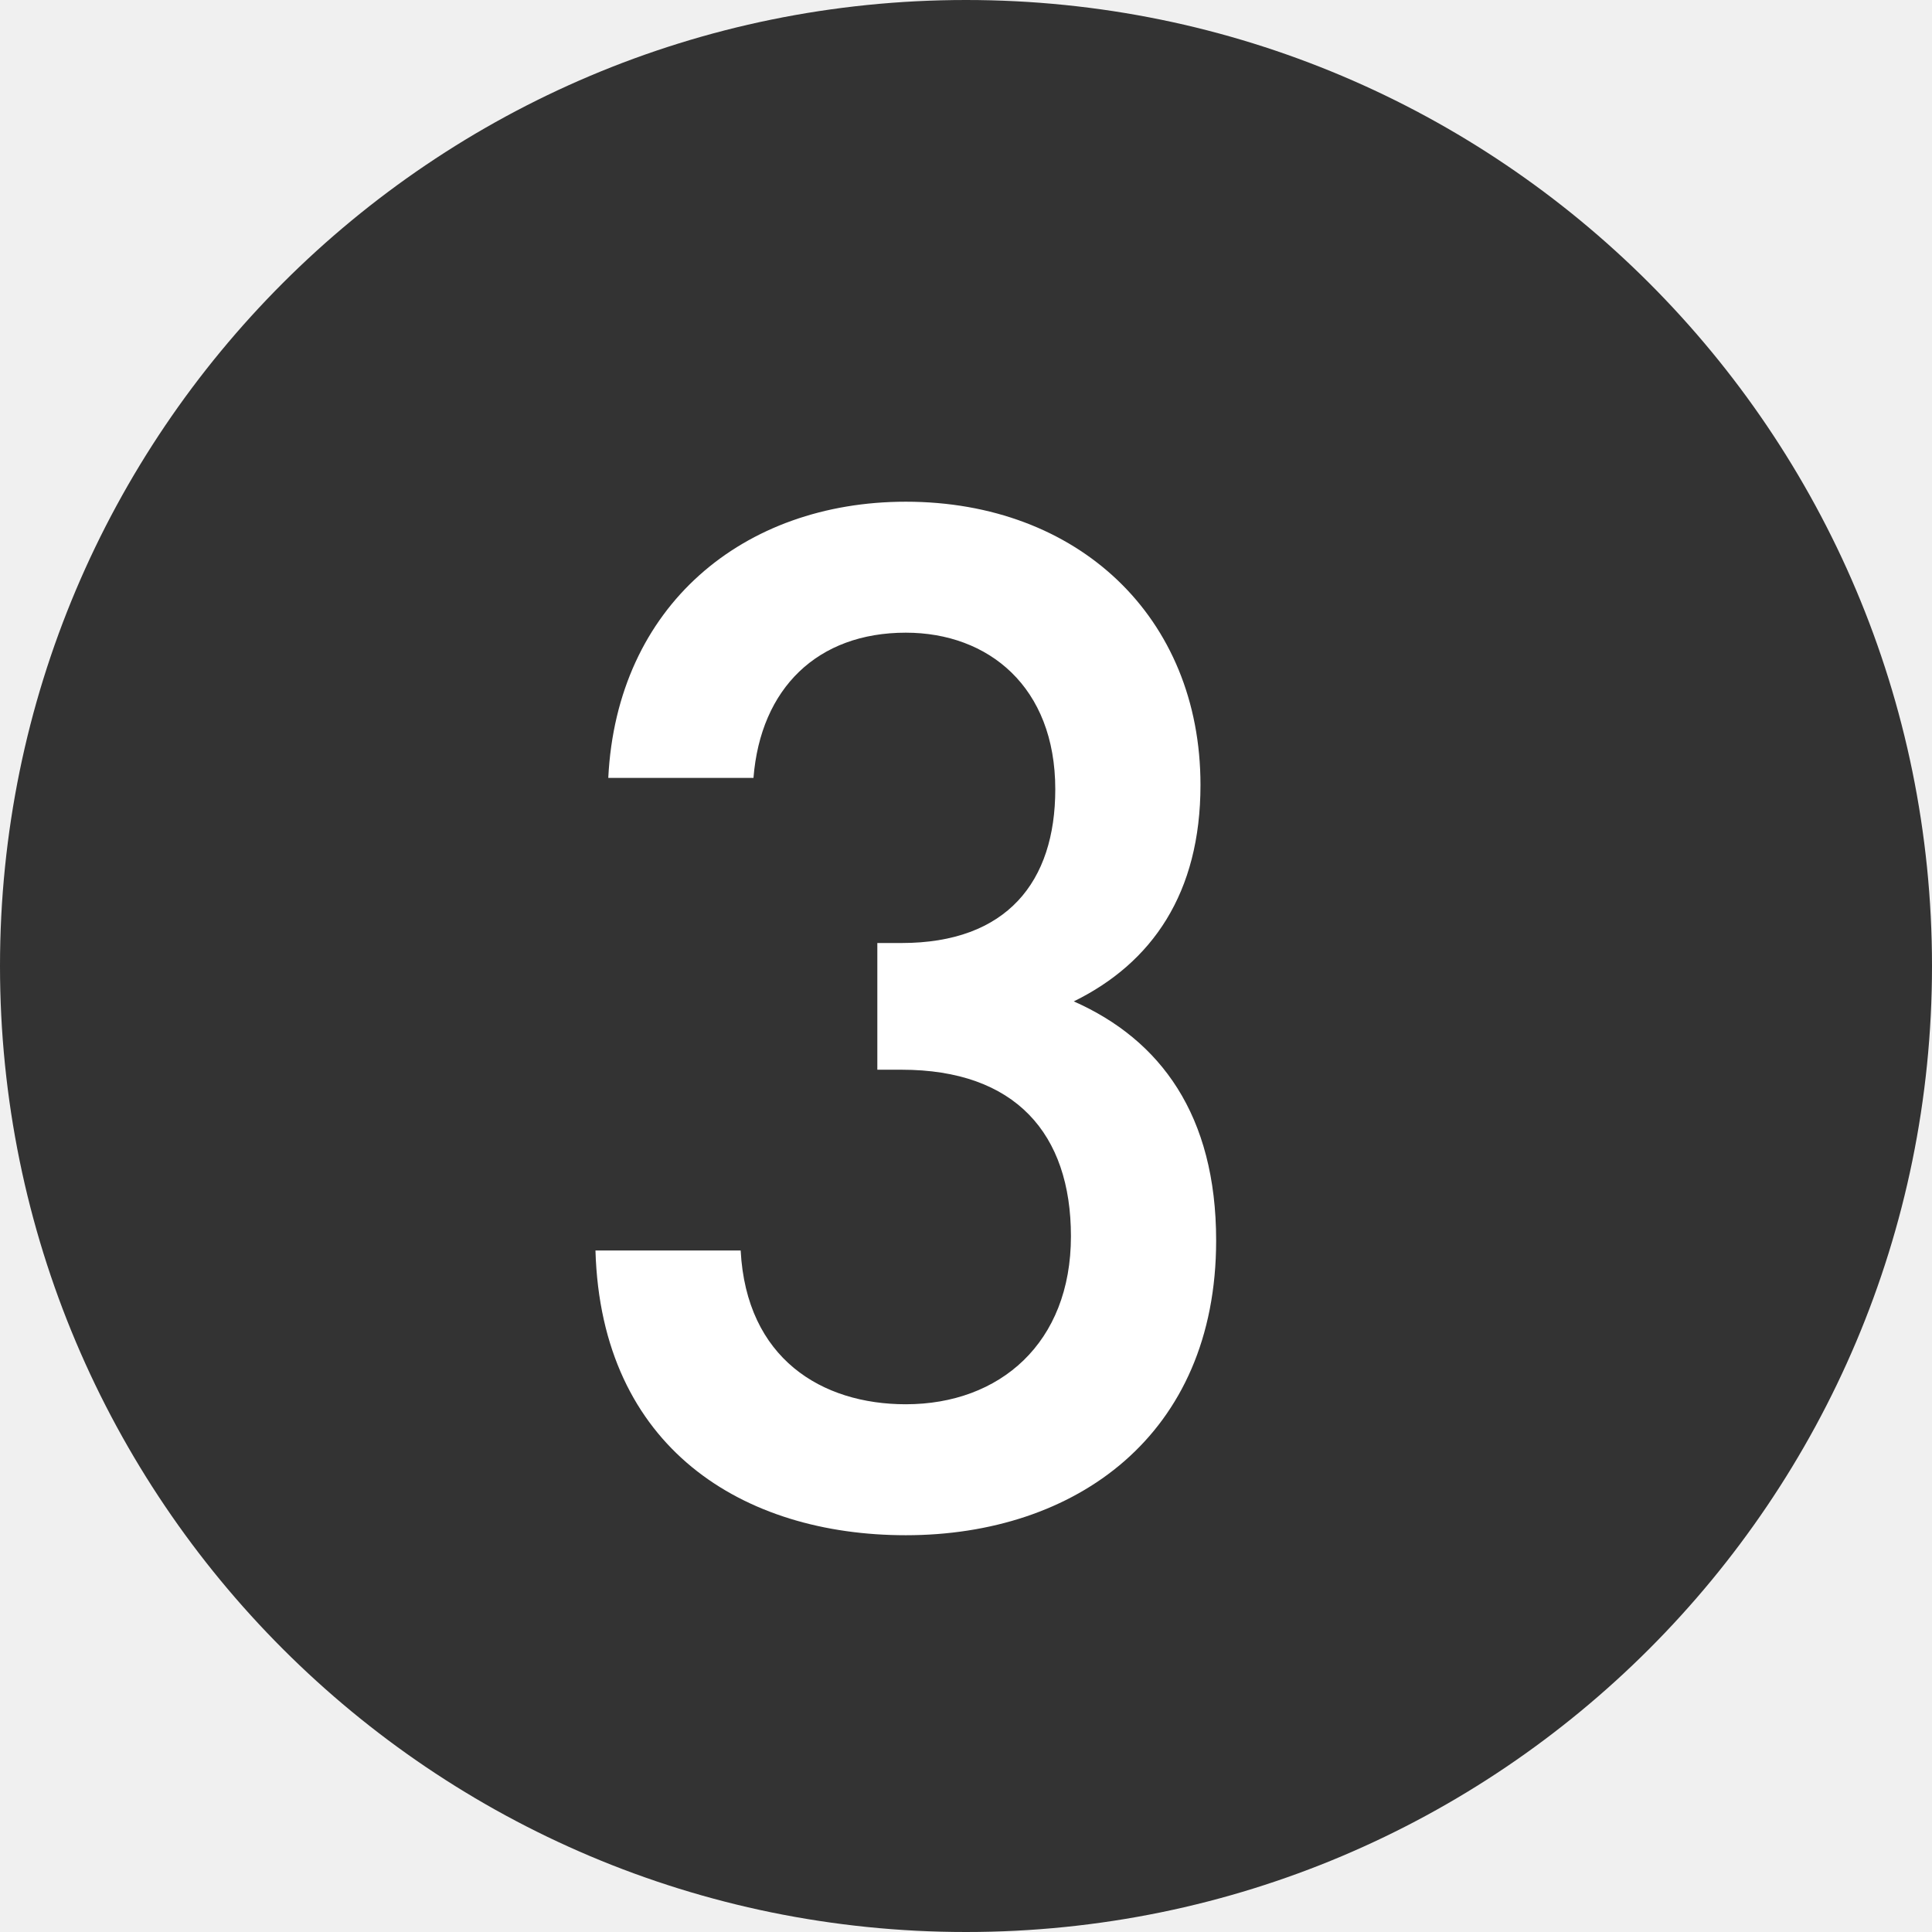
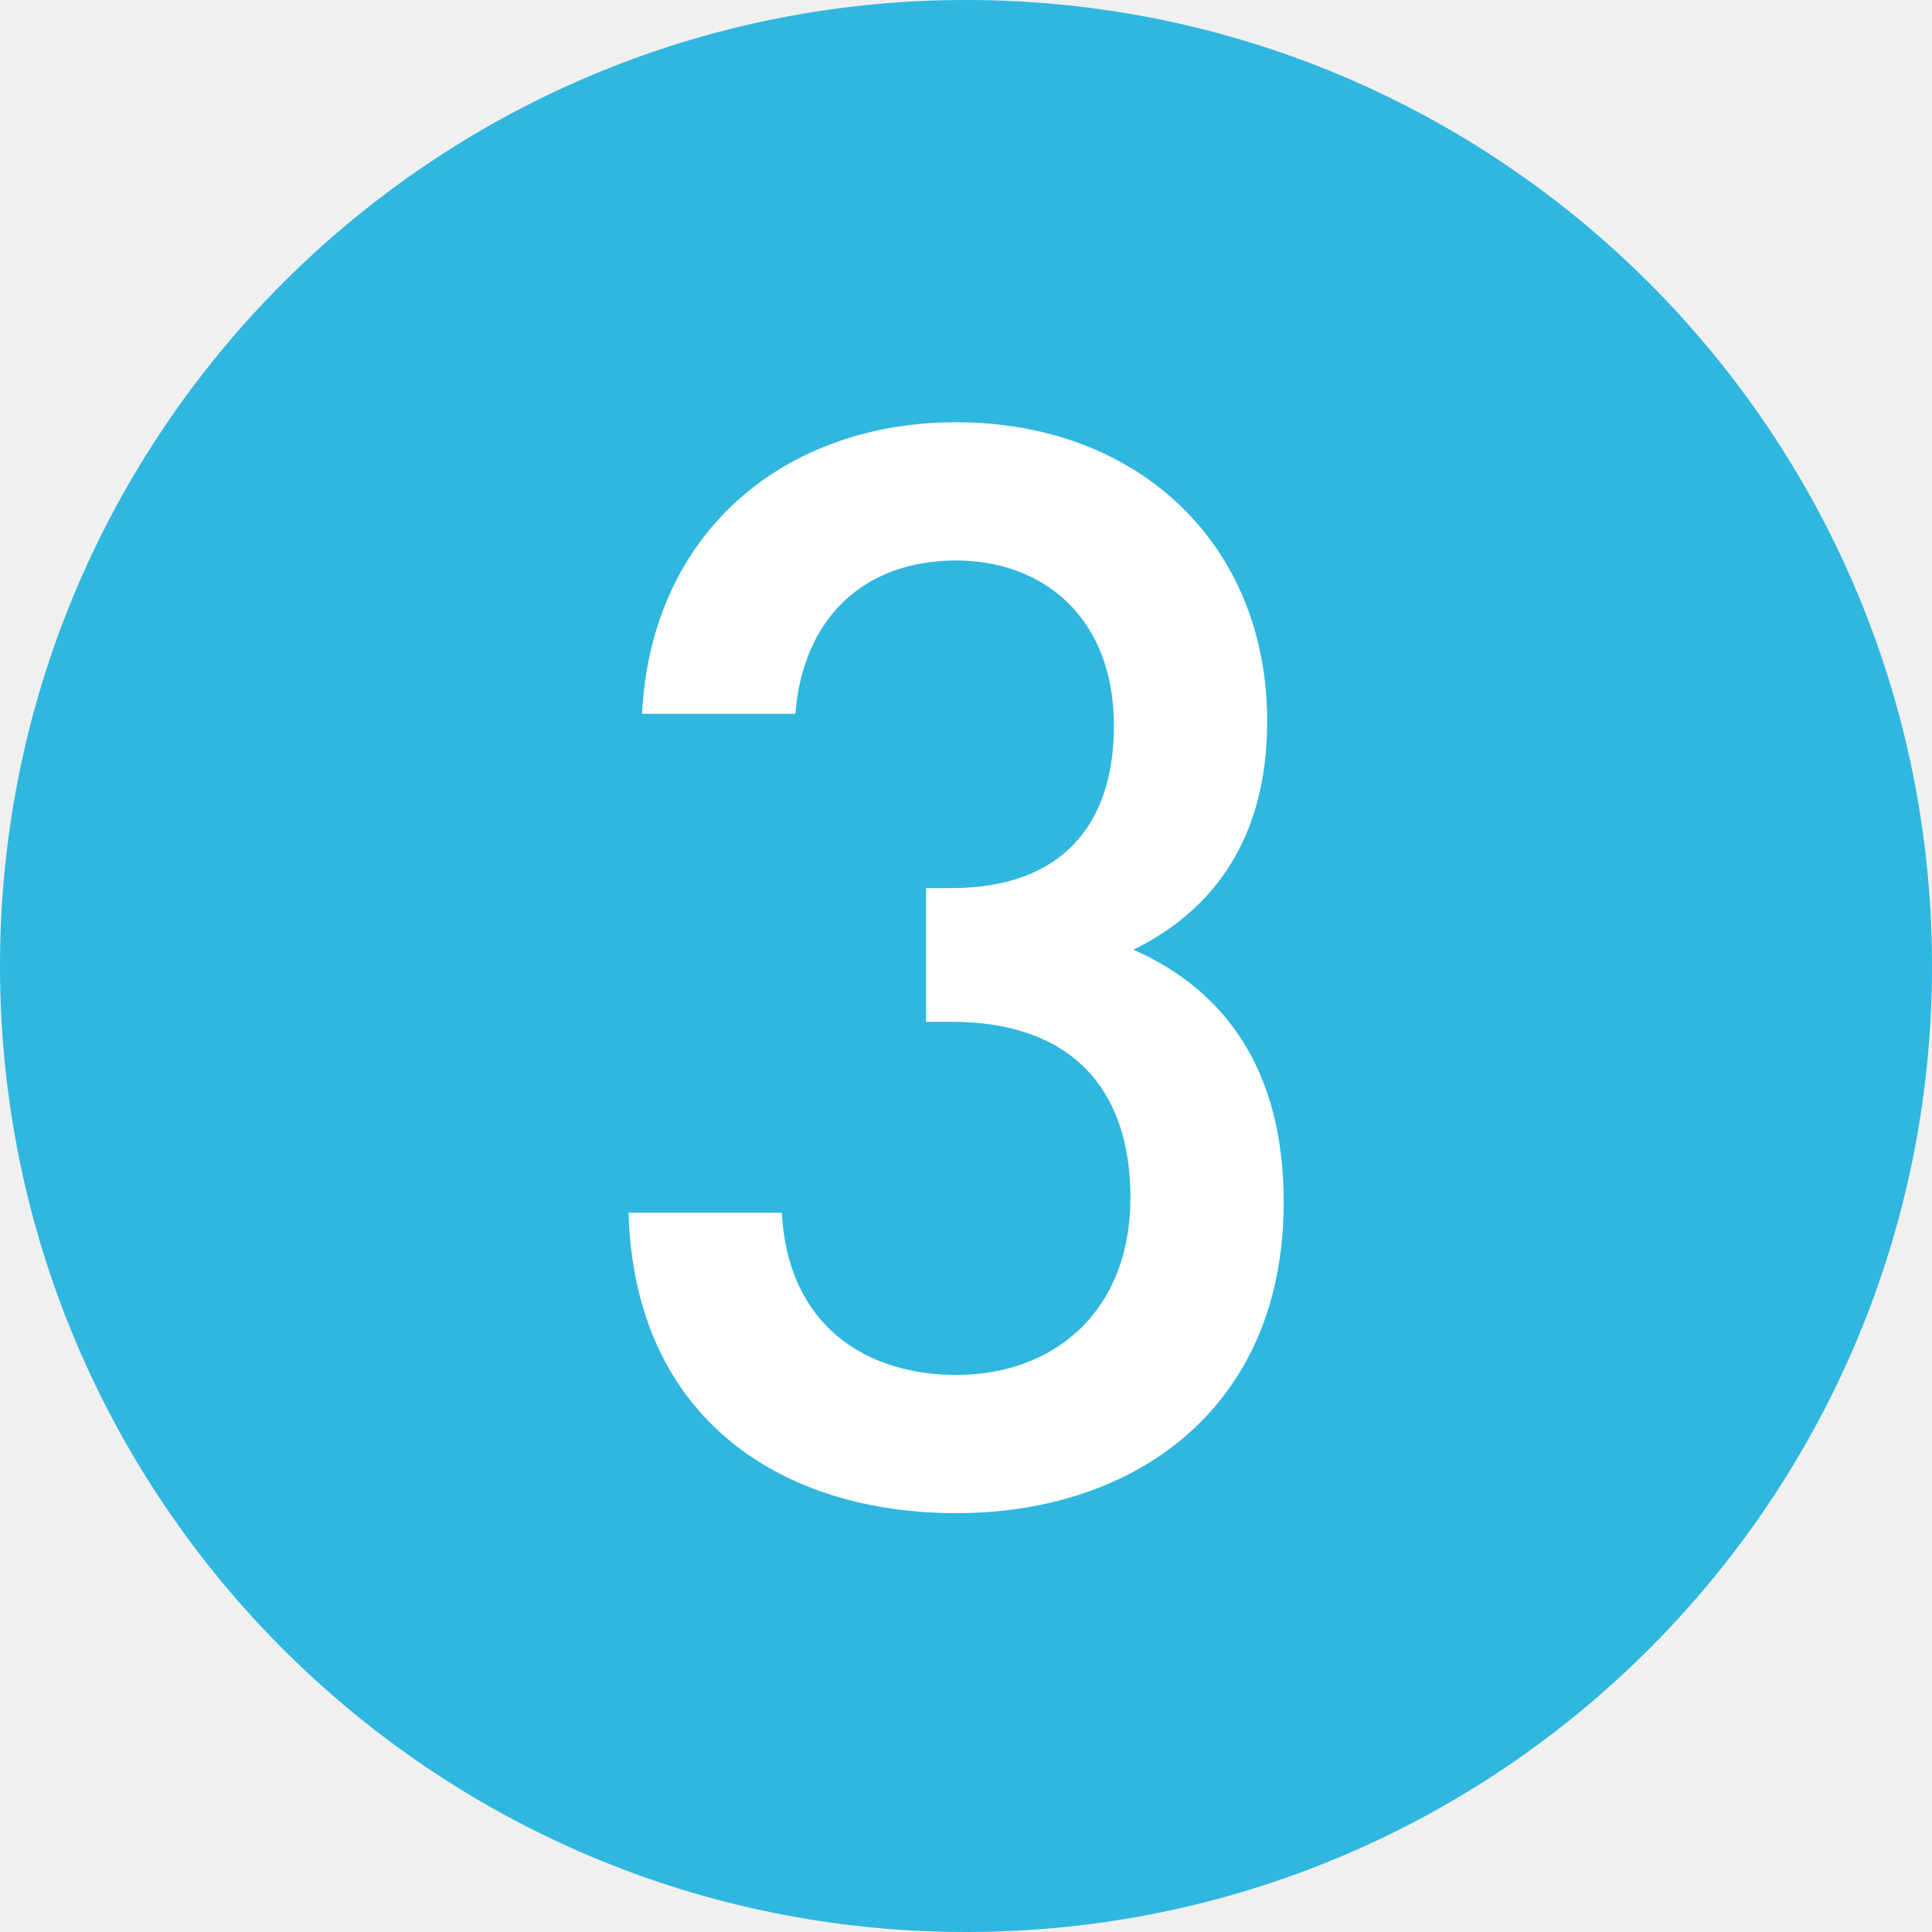
- <svg xmlns="http://www.w3.org/2000/svg" width="19" height="19" viewBox="0 0 19 19" fill="none">
+ <svg xmlns="http://www.w3.org/2000/svg" width="18" height="18" viewBox="0 0 18 18" fill="none">
  <g id="Group 427318916">
-     <circle id="Ellipse 124" cx="9.5" cy="9.5" r="9.5" fill="#333333" />
-     <path id="3" d="M11.96 12.2C11.96 14.118 10.574 15.098 8.908 15.098C7.312 15.098 5.912 14.244 5.856 12.298H7.284C7.34 13.362 8.082 13.81 8.908 13.81C9.832 13.81 10.532 13.208 10.532 12.158C10.532 11.15 9.986 10.52 8.866 10.52H8.628V9.274H8.866C9.902 9.274 10.378 8.672 10.378 7.762C10.378 6.754 9.72 6.222 8.908 6.222C8.04 6.222 7.48 6.768 7.41 7.65H5.982C6.066 5.956 7.312 4.934 8.908 4.934C10.602 4.934 11.806 6.068 11.806 7.72C11.806 8.784 11.33 9.47 10.56 9.848C11.414 10.226 11.96 10.968 11.96 12.2Z" fill="white" />
+     <circle id="Ellipse 124" cx="9" cy="9" r="9" fill="#2FB7DF" />
+     <path id="3" d="M11.96 11.2C11.96 13.118 10.574 14.098 8.908 14.098C7.312 14.098 5.912 13.244 5.856 11.298H7.284C7.34 12.362 8.082 12.81 8.908 12.81C9.832 12.81 10.532 12.208 10.532 11.158C10.532 10.15 9.986 9.52 8.866 9.52H8.628V8.274H8.866C9.902 8.274 10.378 7.672 10.378 6.762C10.378 5.754 9.72 5.222 8.908 5.222C8.04 5.222 7.48 5.768 7.41 6.65H5.982C6.066 4.956 7.312 3.934 8.908 3.934C10.602 3.934 11.806 5.068 11.806 6.72C11.806 7.784 11.33 8.47 10.56 8.848C11.414 9.226 11.96 9.968 11.96 11.2Z" fill="white" />
  </g>
</svg>
